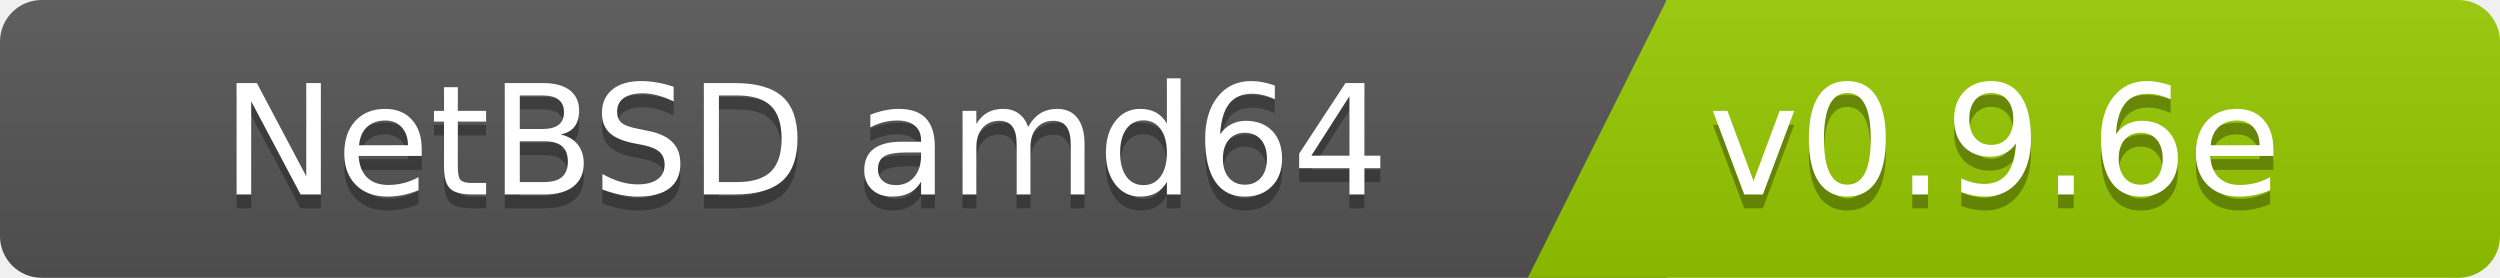
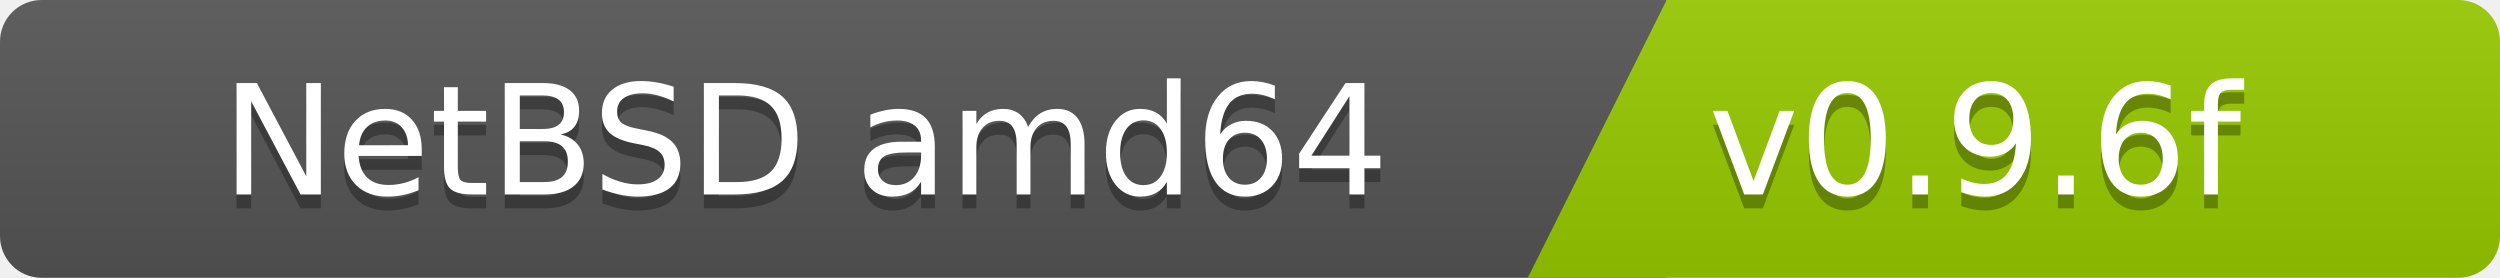
<svg xmlns="http://www.w3.org/2000/svg" width="180" height="20">
  <linearGradient id="b" x2="0" y2="100%">
    <stop offset="0" stop-color="#bbb" stop-opacity=".1" />
    <stop offset="1" stop-opacity=".1" />
  </linearGradient>
  <clipPath id="a">
    <rect width="180" height="20" rx="3" fill="#fff" />
  </clipPath>
  <g clip-path="url(#a)">
    <path fill="#555" d="M0   0h120v20H0z" />
    <path fill="#97ca00" d="M120 0h125v20H110z" />
    <path fill="url(#b)" d="M0   0h180v20H0z" />
  </g>
  <g fill="#fff" font-family="DejaVu Sans,Verdana,Geneva,sans-serif" font-size="110">
    <text x="1000" y="150" fill="#010101" fill-opacity=".3" transform="scale(.1)" text-anchor="end">NetBSD amd64</text>
    <text x="1000" y="140" transform="scale(.1)" text-anchor="end">NetBSD amd64</text>
-     <text x="1230" y="150" fill="#010101" fill-opacity=".3" transform="scale(.1)" text-anchor="start">v0.9.6e</text>
-     <text x="1230" y="140" transform="scale(.1)" text-anchor="start">v0.9.6e</text>
+     <text x="1230" y="150" fill="#010101" fill-opacity=".3" transform="scale(.1)" text-anchor="start">v0.9.6f</text>
+     <text x="1230" y="140" transform="scale(.1)" text-anchor="start">v0.9.6f</text>
  </g>
</svg>
